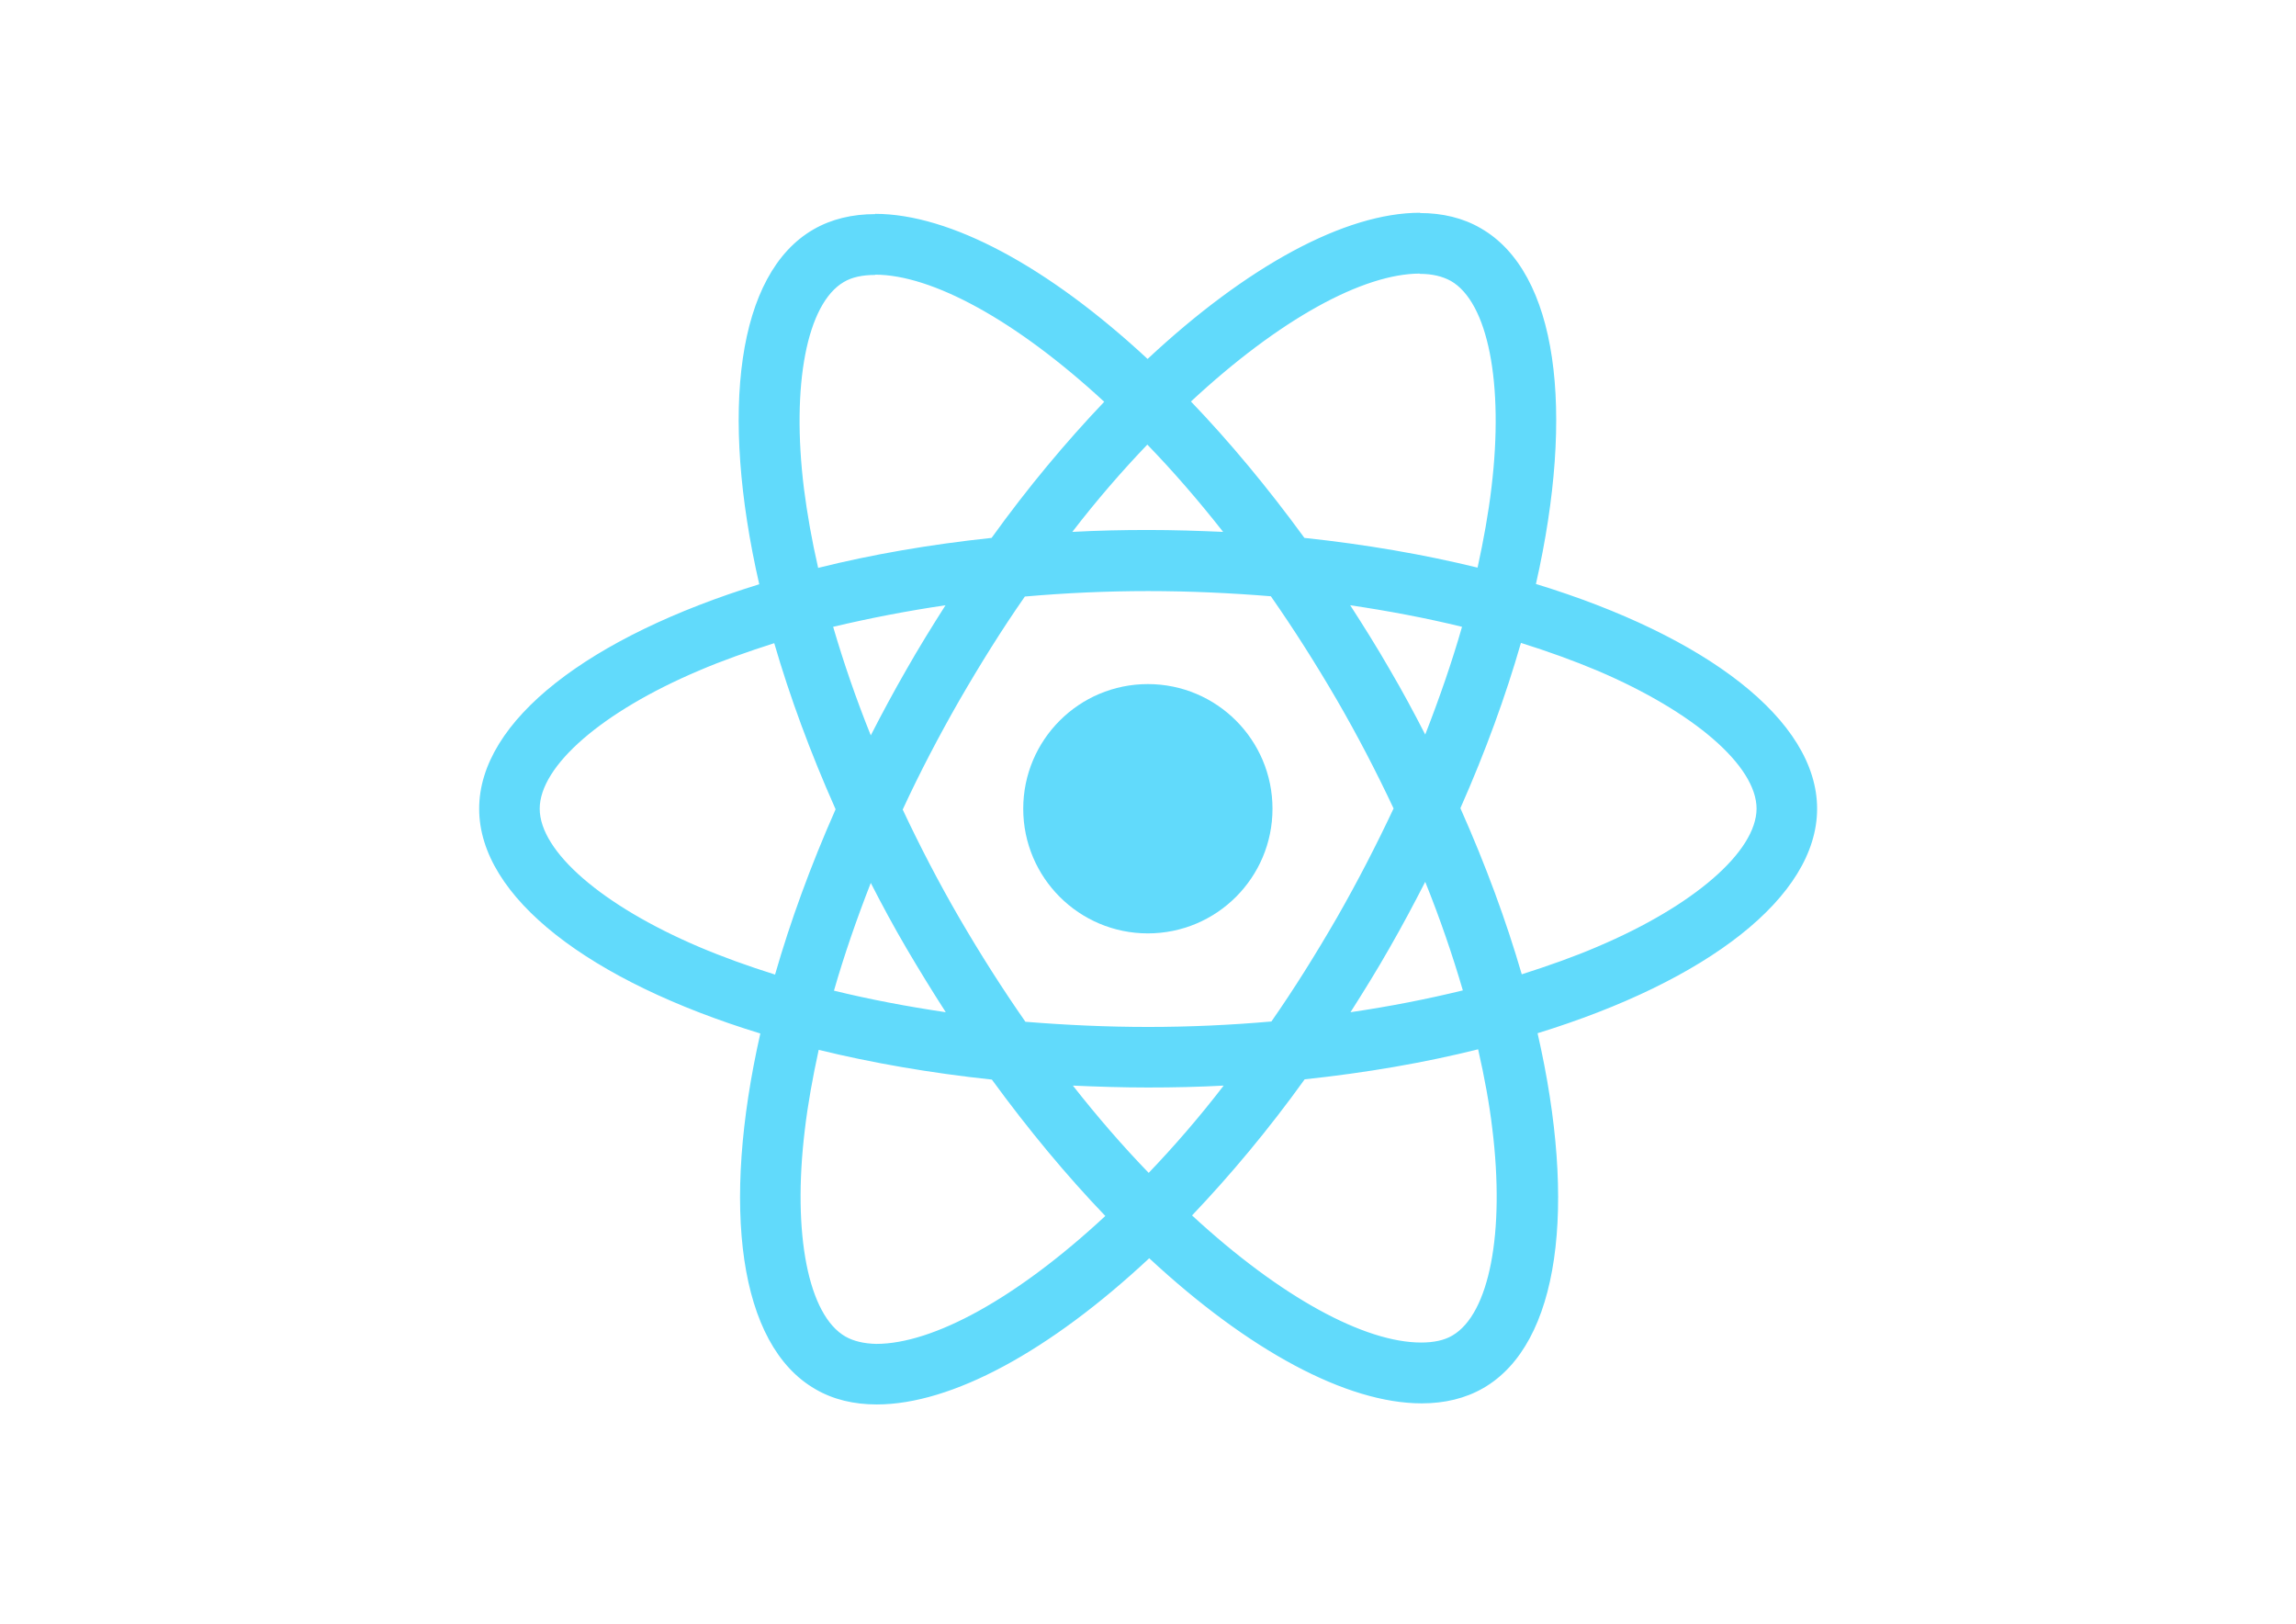
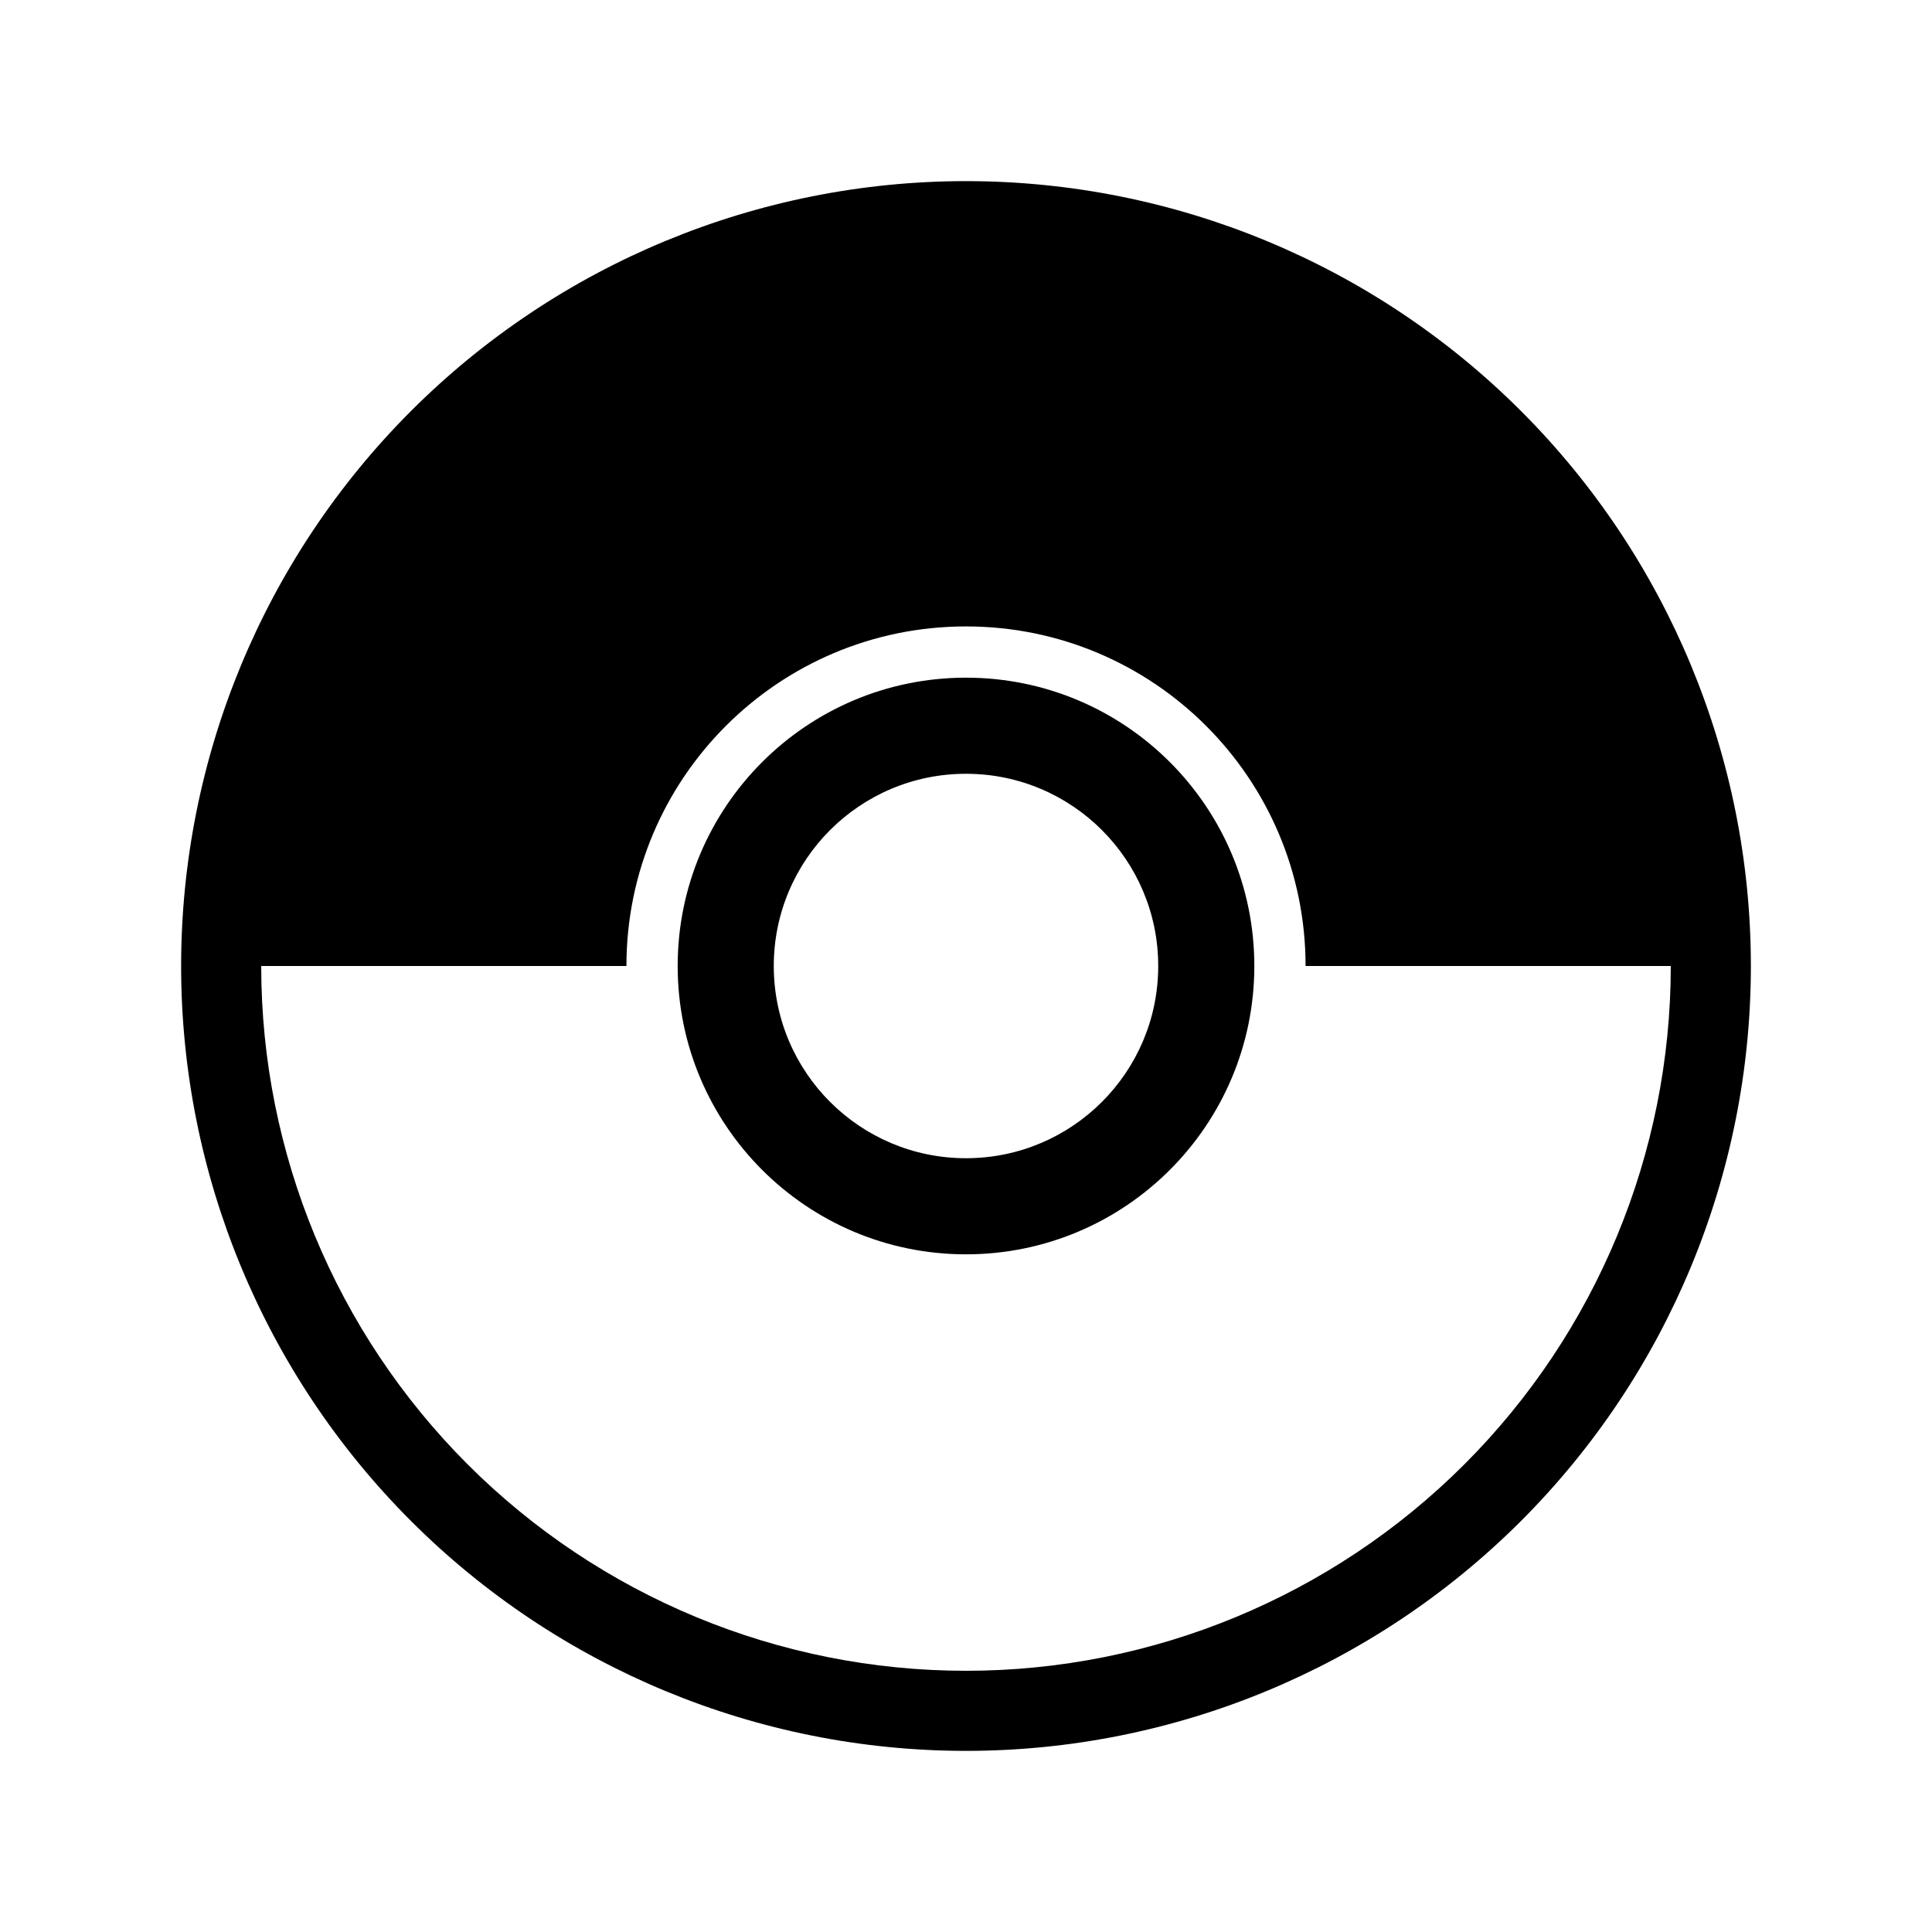
- <svg xmlns="http://www.w3.org/2000/svg" viewBox="0 0 841.9 595.3">
-   <g fill="#61DAFB">
-     <path d="M666.3 296.5c0-32.5-40.7-63.3-103.1-82.4 14.4-63.6 8-114.2-20.2-130.4-6.5-3.8-14.1-5.6-22.4-5.6v22.3c4.6 0 8.3.9 11.4 2.6 13.6 7.8 19.5 37.5 14.9 75.7-1.1 9.4-2.9 19.3-5.1 29.4-19.6-4.8-41-8.5-63.5-10.9-13.5-18.5-27.5-35.3-41.6-50 32.6-30.3 63.2-46.9 84-46.9V78c-27.5 0-63.5 19.6-99.9 53.6-36.4-33.8-72.4-53.2-99.9-53.2v22.3c20.7 0 51.4 16.5 84 46.6-14 14.7-28 31.4-41.3 49.9-22.6 2.4-44 6.1-63.6 11-2.3-10-4-19.7-5.2-29-4.7-38.2 1.1-67.9 14.6-75.8 3-1.8 6.9-2.6 11.5-2.6V78.5c-8.4 0-16 1.8-22.6 5.6-28.1 16.2-34.4 66.7-19.9 130.1-62.2 19.2-102.7 49.9-102.7 82.3 0 32.5 40.7 63.3 103.1 82.4-14.4 63.6-8 114.2 20.2 130.4 6.5 3.8 14.1 5.6 22.5 5.6 27.5 0 63.5-19.6 99.9-53.6 36.4 33.8 72.4 53.2 99.9 53.2 8.4 0 16-1.8 22.6-5.6 28.1-16.2 34.4-66.7 19.9-130.1 62-19.1 102.5-49.9 102.5-82.3zm-130.2-66.7c-3.7 12.9-8.3 26.2-13.5 39.5-4.1-8-8.4-16-13.1-24-4.6-8-9.5-15.8-14.4-23.4 14.2 2.1 27.9 4.7 41 7.9zm-45.8 106.5c-7.8 13.5-15.8 26.3-24.1 38.2-14.9 1.3-30 2-45.2 2-15.1 0-30.2-.7-45-1.9-8.3-11.9-16.4-24.6-24.2-38-7.6-13.1-14.5-26.4-20.8-39.8 6.2-13.4 13.2-26.8 20.7-39.9 7.8-13.5 15.8-26.3 24.1-38.2 14.9-1.3 30-2 45.2-2 15.1 0 30.2.7 45 1.9 8.3 11.9 16.4 24.6 24.2 38 7.6 13.1 14.5 26.4 20.8 39.8-6.3 13.4-13.2 26.8-20.7 39.9zm32.3-13c5.4 13.4 10 26.8 13.8 39.8-13.1 3.2-26.9 5.9-41.2 8 4.9-7.7 9.8-15.6 14.4-23.7 4.6-8 8.9-16.1 13-24.1zM421.2 430c-9.3-9.6-18.6-20.3-27.8-32 9 .4 18.2.7 27.5.7 9.4 0 18.7-.2 27.8-.7-9 11.7-18.3 22.4-27.5 32zm-74.4-58.9c-14.2-2.1-27.9-4.7-41-7.9 3.7-12.9 8.3-26.2 13.5-39.5 4.1 8 8.4 16 13.1 24 4.7 8 9.5 15.8 14.4 23.4zM420.7 163c9.3 9.6 18.6 20.3 27.8 32-9-.4-18.2-.7-27.5-.7-9.4 0-18.7.2-27.8.7 9-11.7 18.3-22.4 27.5-32zm-74 58.9c-4.9 7.7-9.8 15.6-14.4 23.7-4.6 8-8.9 16-13 24-5.4-13.4-10-26.8-13.8-39.8 13.1-3.1 26.9-5.8 41.2-7.9zm-90.5 125.2c-35.4-15.1-58.3-34.9-58.3-50.6 0-15.7 22.9-35.6 58.3-50.6 8.6-3.7 18-7 27.7-10.1 5.7 19.6 13.2 40 22.5 60.9-9.2 20.8-16.6 41.1-22.2 60.6-9.9-3.1-19.3-6.5-28-10.2zM310 490c-13.6-7.8-19.5-37.5-14.9-75.7 1.1-9.4 2.9-19.3 5.1-29.4 19.6 4.8 41 8.5 63.5 10.9 13.5 18.5 27.5 35.3 41.6 50-32.6 30.3-63.2 46.9-84 46.9-4.5-.1-8.3-1-11.3-2.7zm237.2-76.2c4.7 38.2-1.1 67.9-14.6 75.8-3 1.8-6.9 2.6-11.5 2.6-20.7 0-51.4-16.5-84-46.6 14-14.7 28-31.4 41.3-49.9 22.6-2.4 44-6.1 63.6-11 2.3 10.1 4.1 19.8 5.2 29.1zm38.5-66.7c-8.6 3.7-18 7-27.7 10.1-5.7-19.6-13.2-40-22.5-60.9 9.2-20.8 16.6-41.1 22.2-60.6 9.9 3.1 19.3 6.5 28.1 10.2 35.4 15.1 58.3 34.9 58.3 50.6-.1 15.7-23 35.6-58.4 50.6zM320.8 78.4z" />
-     <circle cx="420.9" cy="296.5" r="45.7" />
-     <path d="M520.5 78.1z" />
-   </g>
+ <svg xmlns="http://www.w3.org/2000/svg" width="14.222in" height="14.222in" viewBox="0 0 1024 1024">
+   <path id="pkmn-go-menu" fill="#000000" stroke="none" stroke-width="1" d="M 512.00,359.18            C 512.00,359.18 512.00,359.18 512.00,359.18              596.40,359.18 664.81,427.60 664.82,512.00              664.82,512.00 664.82,512.00 664.82,512.00              664.82,596.40 596.40,664.81 512.00,664.82              512.00,664.82 512.00,664.82 512.00,664.82              427.60,664.82 359.19,596.40 359.18,512.00              359.18,512.00 359.18,512.00 359.18,512.00              359.18,427.60 427.60,359.18 512.00,359.18              512.00,359.18 512.00,359.18 512.00,359.18              512.00,359.18 512.00,359.18 512.00,359.18 Z            M 512.00,410.12            C 455.73,410.12 410.12,455.73 410.12,512.00              410.12,568.27 455.73,613.88 512.00,613.88              568.27,613.88 613.88,568.27 613.88,512.00              613.88,455.73 568.27,410.12 512.00,410.12              512.00,410.12 512.00,410.12 512.00,410.12 Z            M 806.16,217.84            C 884.17,295.86 928.00,401.67 928.00,512.00              928.00,622.33 884.17,728.14 806.16,806.16              728.14,884.17 622.33,928.00 512.00,928.00              401.67,928.00 295.86,884.17 217.84,806.16              139.83,728.14 96.00,622.33 96.00,512.00              96.00,401.67 139.83,295.86 217.84,217.84              295.86,139.83 401.67,96.00 512.00,96.00              622.33,96.00 728.14,139.83 806.16,217.84 Z            M 332.02,512.00            C 332.02,512.00 138.45,512.00 138.45,512.00              138.45,611.07 177.81,706.09 247.86,776.14              317.91,846.19 412.93,885.55 512.00,885.55              611.07,885.55 706.09,846.19 776.14,776.14              846.19,706.09 885.55,611.07 885.55,512.00              885.55,512.00 885.55,512.00 885.55,512.00              885.55,512.00 691.98,512.00 691.98,512.00              691.98,412.60 611.40,332.02 512.00,332.02              412.60,332.02 332.02,412.60 332.02,512.00 Z" />
</svg>
